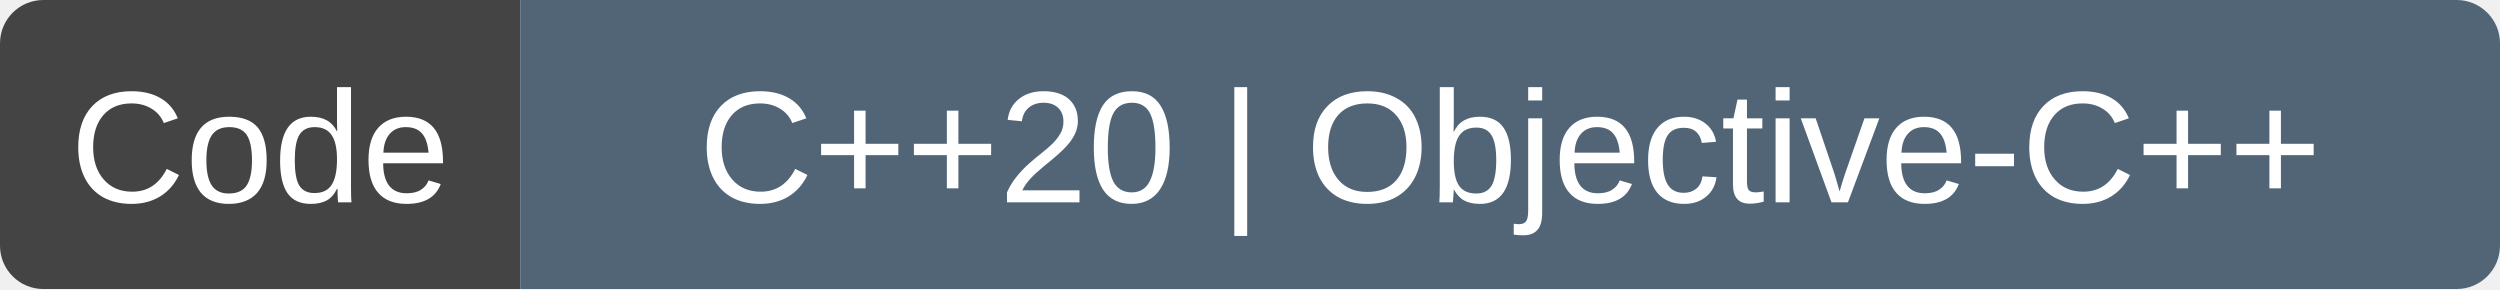
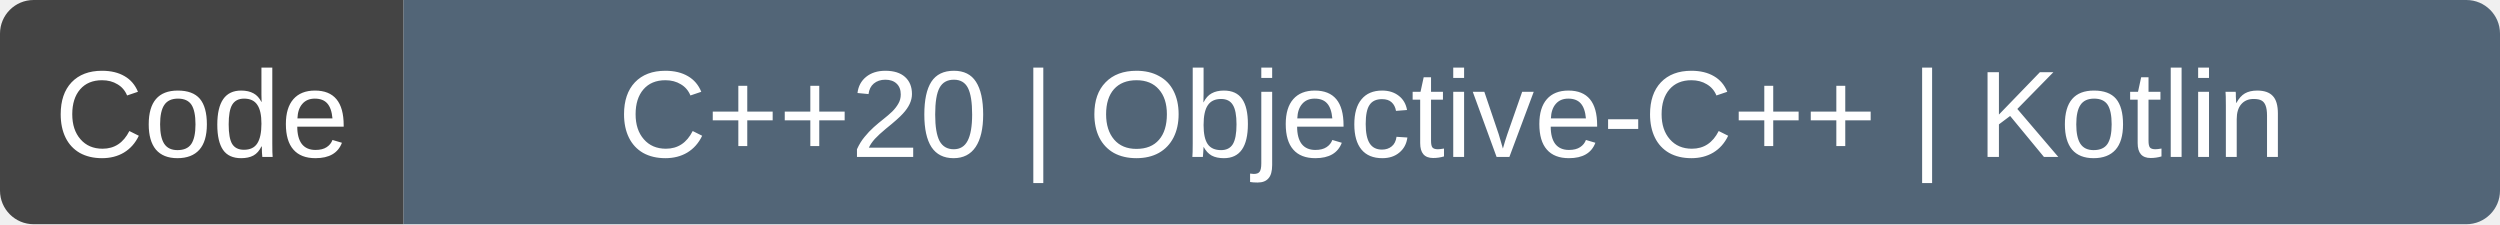
- <svg xmlns="http://www.w3.org/2000/svg" width="173" height="20" role="img" aria-label="Code: C++20 | Objective-C++">
+ <svg xmlns="http://www.w3.org/2000/svg" width="223" height="20" role="img" aria-label="Code: C++20 | Objective-C++ | Kotlin">
  <clipPath id="clip">
-     <rect width="173" height="20" rx="3" />
+     <rect width="223" height="20" rx="3" />
  </clipPath>
  <g clip-path="url(#clip)">
    <path fill="#444" d="M0 0h36v20H0z" />
-     <path fill="#526577" d="M36 0h137v20H36z" />
+     <path fill="#526577" d="M36 0h187v20H36z" />
  </g>
  <g fill="#fff" text-anchor="middle" font-family="Verdana,Arial,sans-serif" font-size="11">
    <text x="18.0" y="14">Code</text>
-     <text x="104.5" y="14">C++20 | Objective-C++</text>
+     <text x="129.5" y="14">C++20 | Objective-C++ | Kotlin</text>
  </g>
</svg>
